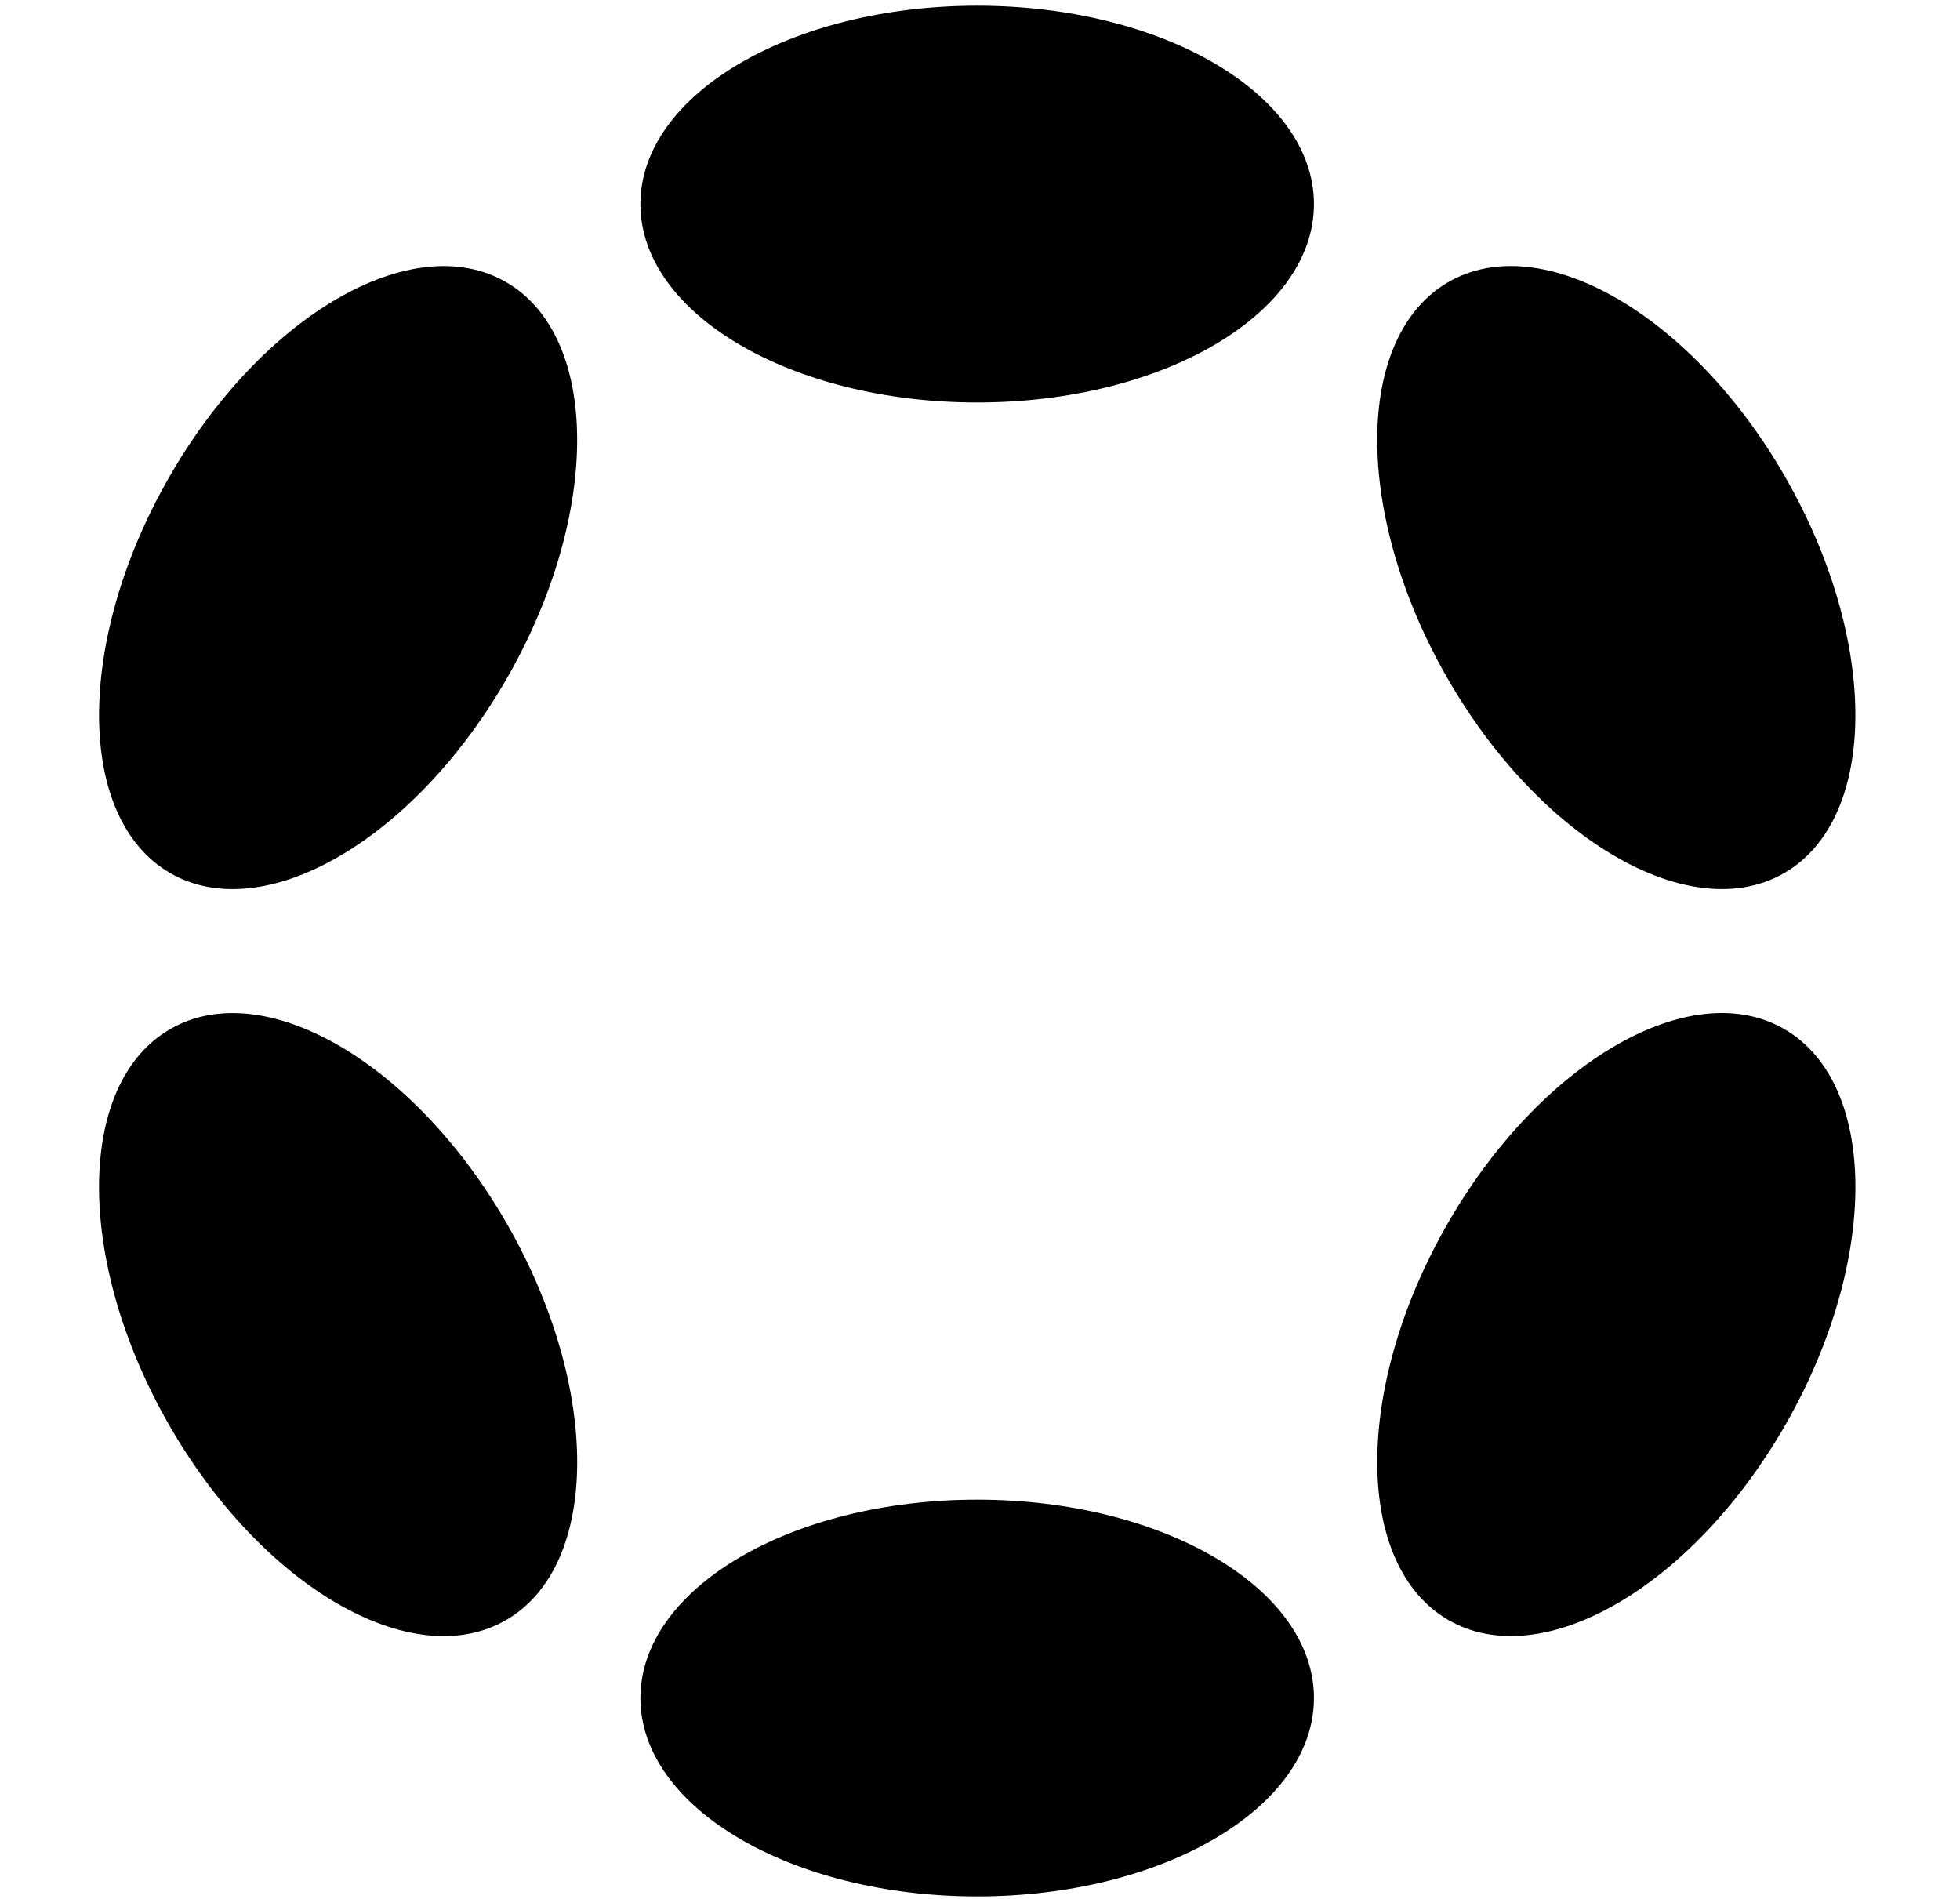
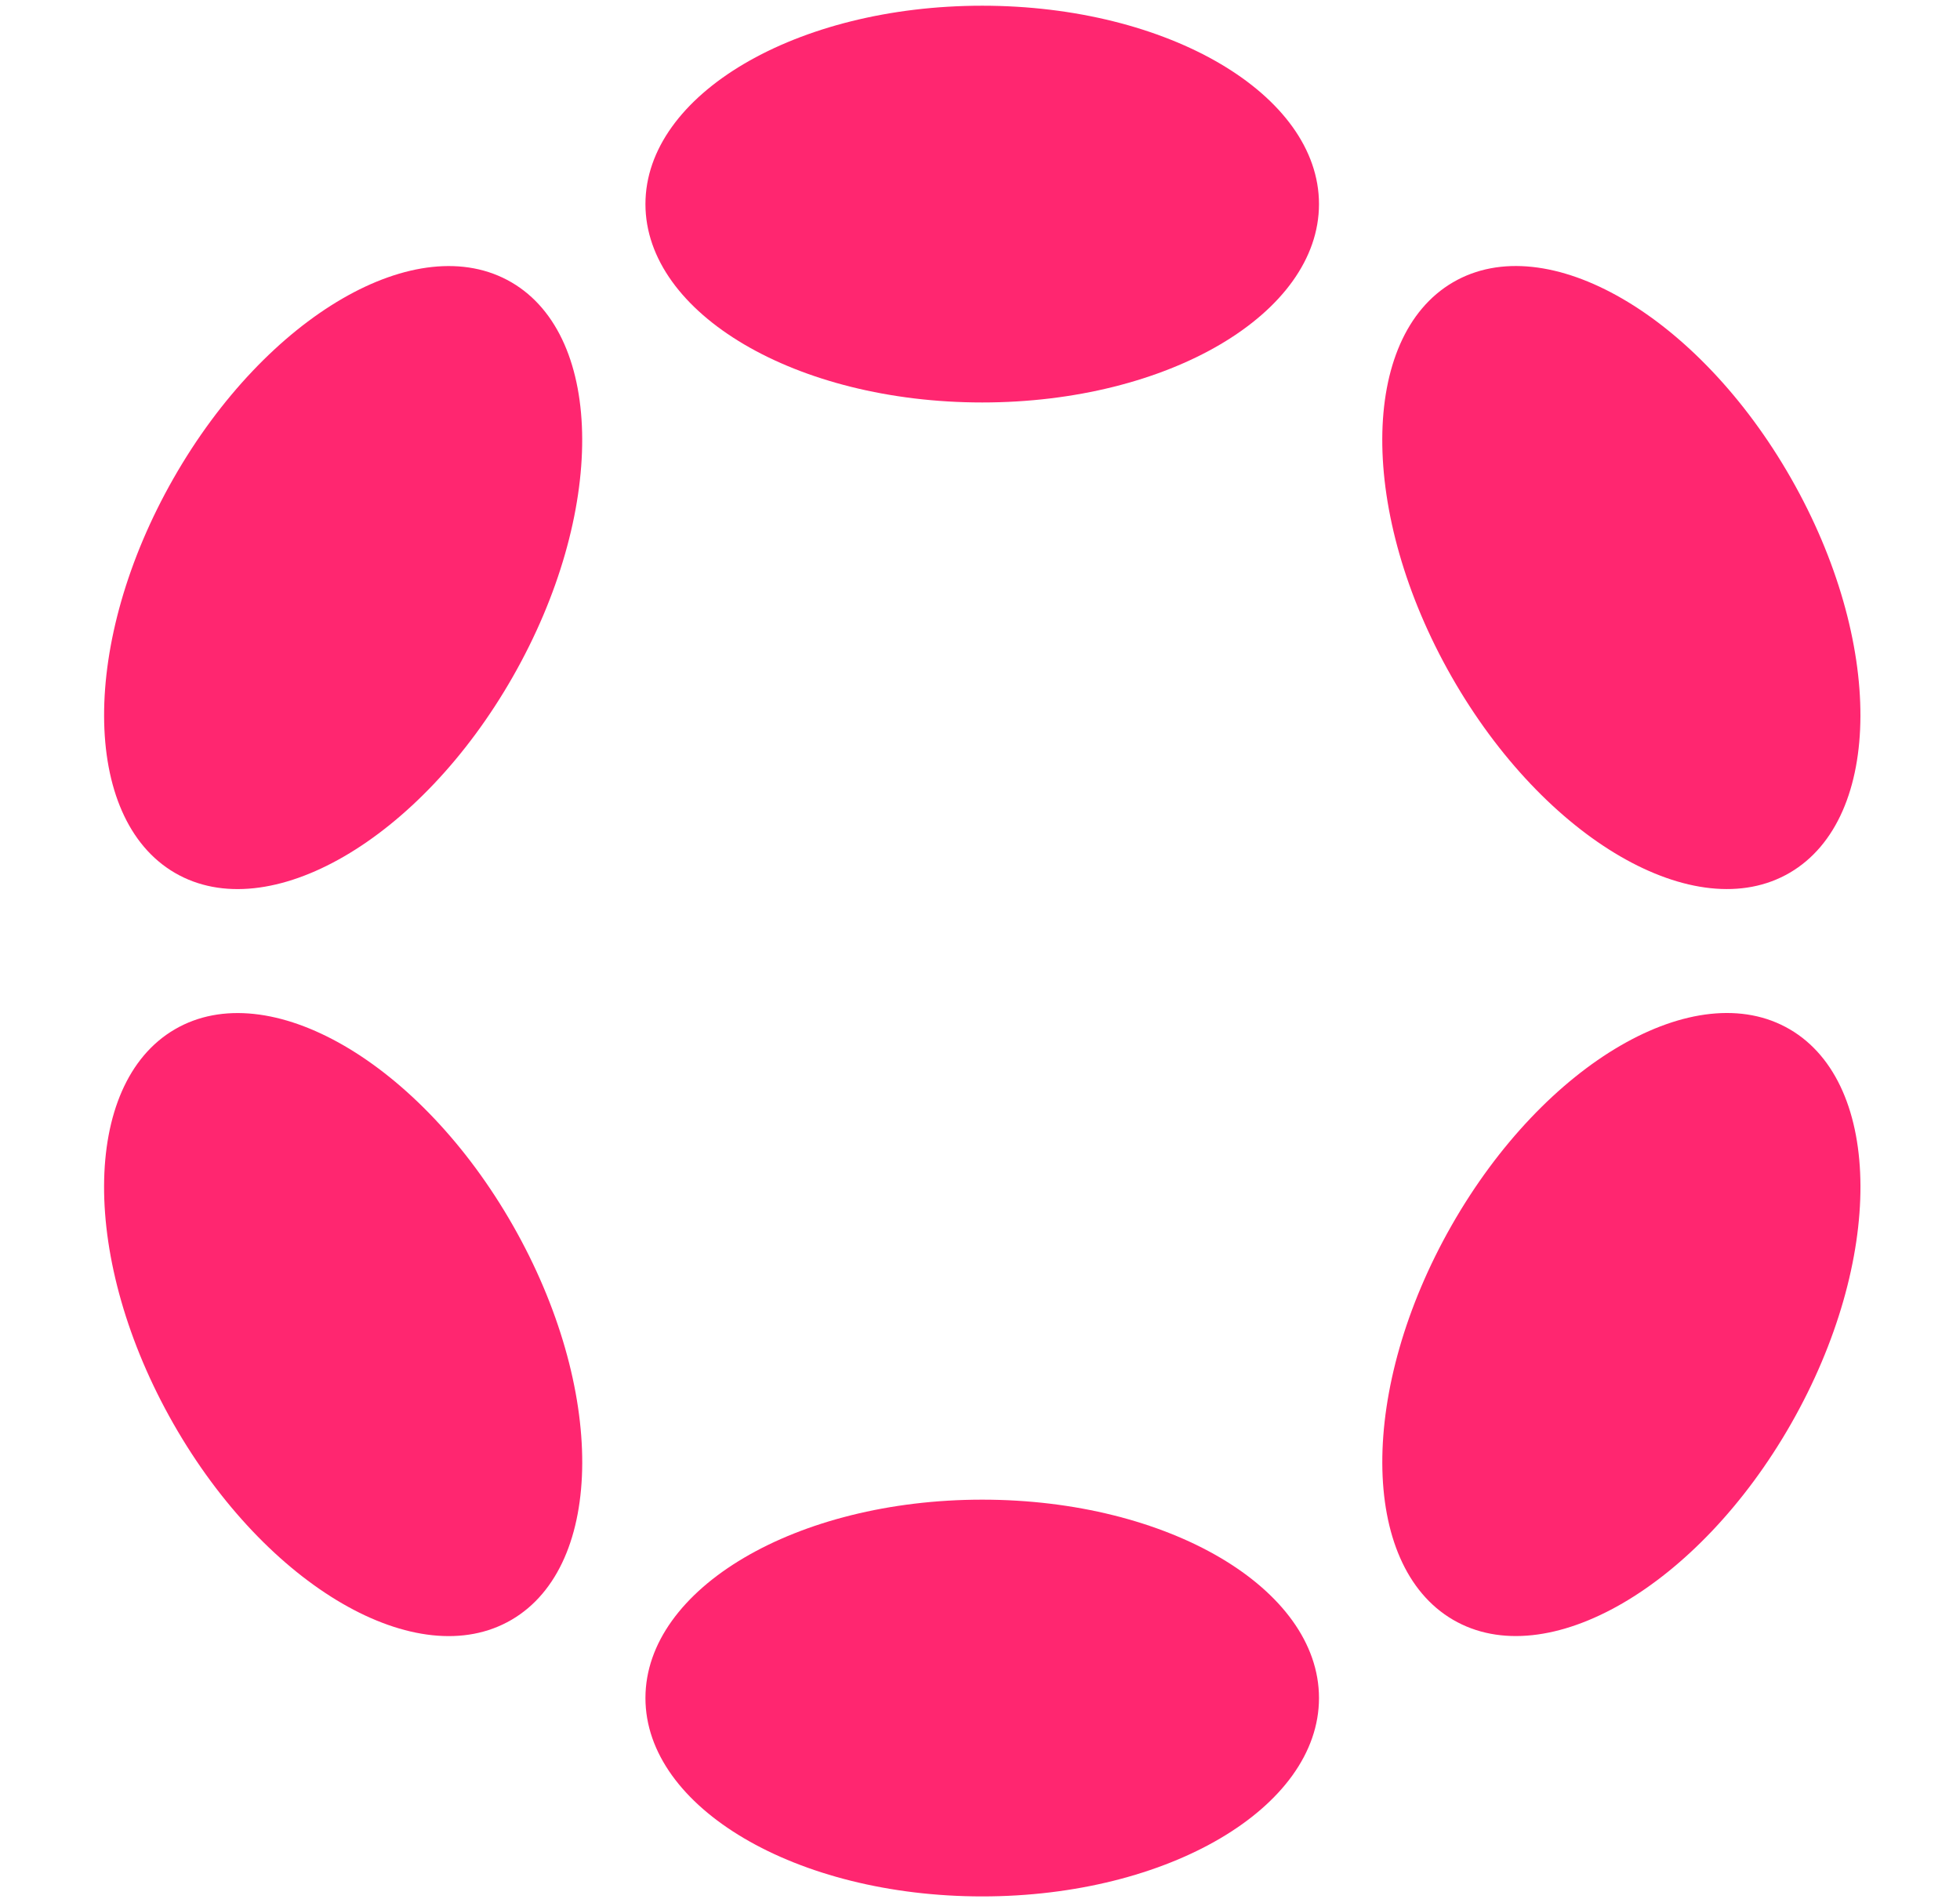
<svg xmlns="http://www.w3.org/2000/svg" width="254" height="246" viewBox="0 0 254 246" fill="none">
-   <path d="M126.633 52.152C150.737 52.152 170.276 40.643 170.276 26.446C170.276 12.249 150.737 0.74 126.633 0.74C102.53 0.74 82.99 12.249 82.99 26.446C82.99 40.643 102.53 52.152 126.633 52.152Z" fill="black" />
-   <path d="M126.633 245.74C150.737 245.74 170.276 234.231 170.276 220.034C170.276 205.837 150.737 194.328 126.633 194.328C102.53 194.328 82.99 205.837 82.99 220.034C82.99 234.231 102.53 245.74 126.633 245.74Z" fill="black" />
-   <path d="M65.804 87.693C77.856 66.565 77.781 43.685 65.637 36.588C53.493 29.491 33.878 40.866 21.826 61.994C9.775 83.122 9.85 106.003 21.994 113.099C34.138 120.196 53.753 108.821 65.804 87.693Z" fill="black" />
-   <path d="M231.458 184.487C243.51 163.359 243.432 140.477 231.285 133.379C219.138 126.28 199.521 137.653 187.469 158.781C175.417 179.909 175.495 202.791 187.642 209.89C199.789 216.988 219.406 205.615 231.458 184.487Z" fill="black" />
-   <path d="M65.638 209.897C77.785 202.798 77.862 179.916 65.811 158.788C53.759 137.66 34.142 126.287 21.995 133.386C9.847 140.484 9.77 163.366 21.822 184.494C33.873 205.622 53.49 216.995 65.638 209.897Z" fill="black" />
-   <path d="M231.281 113.094C243.429 105.996 243.506 83.114 231.454 61.986C219.403 40.858 199.785 29.485 187.638 36.583C175.491 43.682 175.413 66.564 187.465 87.692C199.517 108.82 219.134 120.193 231.281 113.094Z" fill="black" />
+   <path d="M127.287 52.152C151.391 52.152 170.93 40.643 170.93 26.446C170.93 12.249 151.391 0.74 127.287 0.74C103.184 0.74 83.644 12.249 83.644 26.446C83.644 40.643 103.184 52.152 127.287 52.152Z" fill="#FF2670" />
+   <path d="M127.287 245.74C151.391 245.74 170.93 234.231 170.93 220.034C170.93 205.837 151.391 194.328 127.287 194.328C103.184 194.328 83.644 205.837 83.644 220.034C83.644 234.231 103.184 245.74 127.287 245.74Z" fill="#FF2670" />
+   <path d="M66.458 87.693C78.51 66.565 78.435 43.685 66.291 36.588C54.147 29.491 34.532 40.866 22.48 61.994C10.428 83.122 10.504 106.003 22.648 113.099C34.792 120.196 54.407 108.821 66.458 87.693Z" fill="#FF2670" />
+   <path d="M232.112 184.487C244.164 163.359 244.086 140.477 231.939 133.379C219.792 126.28 200.175 137.653 188.123 158.781C176.071 179.909 176.149 202.791 188.296 209.89C200.443 216.988 220.06 205.615 232.112 184.487Z" fill="#FF2670" />
+   <path d="M66.291 209.897C78.439 202.798 78.516 179.916 66.465 158.788C54.413 137.66 34.796 126.287 22.648 133.386C10.501 140.484 10.424 163.366 22.475 184.494C34.527 205.622 54.144 216.995 66.291 209.897Z" fill="#FF2670" />
+   <path d="M231.935 113.094C244.082 105.996 244.16 83.114 232.108 61.986C220.056 40.858 200.439 29.485 188.292 36.583C176.145 43.682 176.067 66.564 188.119 87.692C200.171 108.82 219.788 120.193 231.935 113.094Z" fill="#FF2670" />
</svg>
